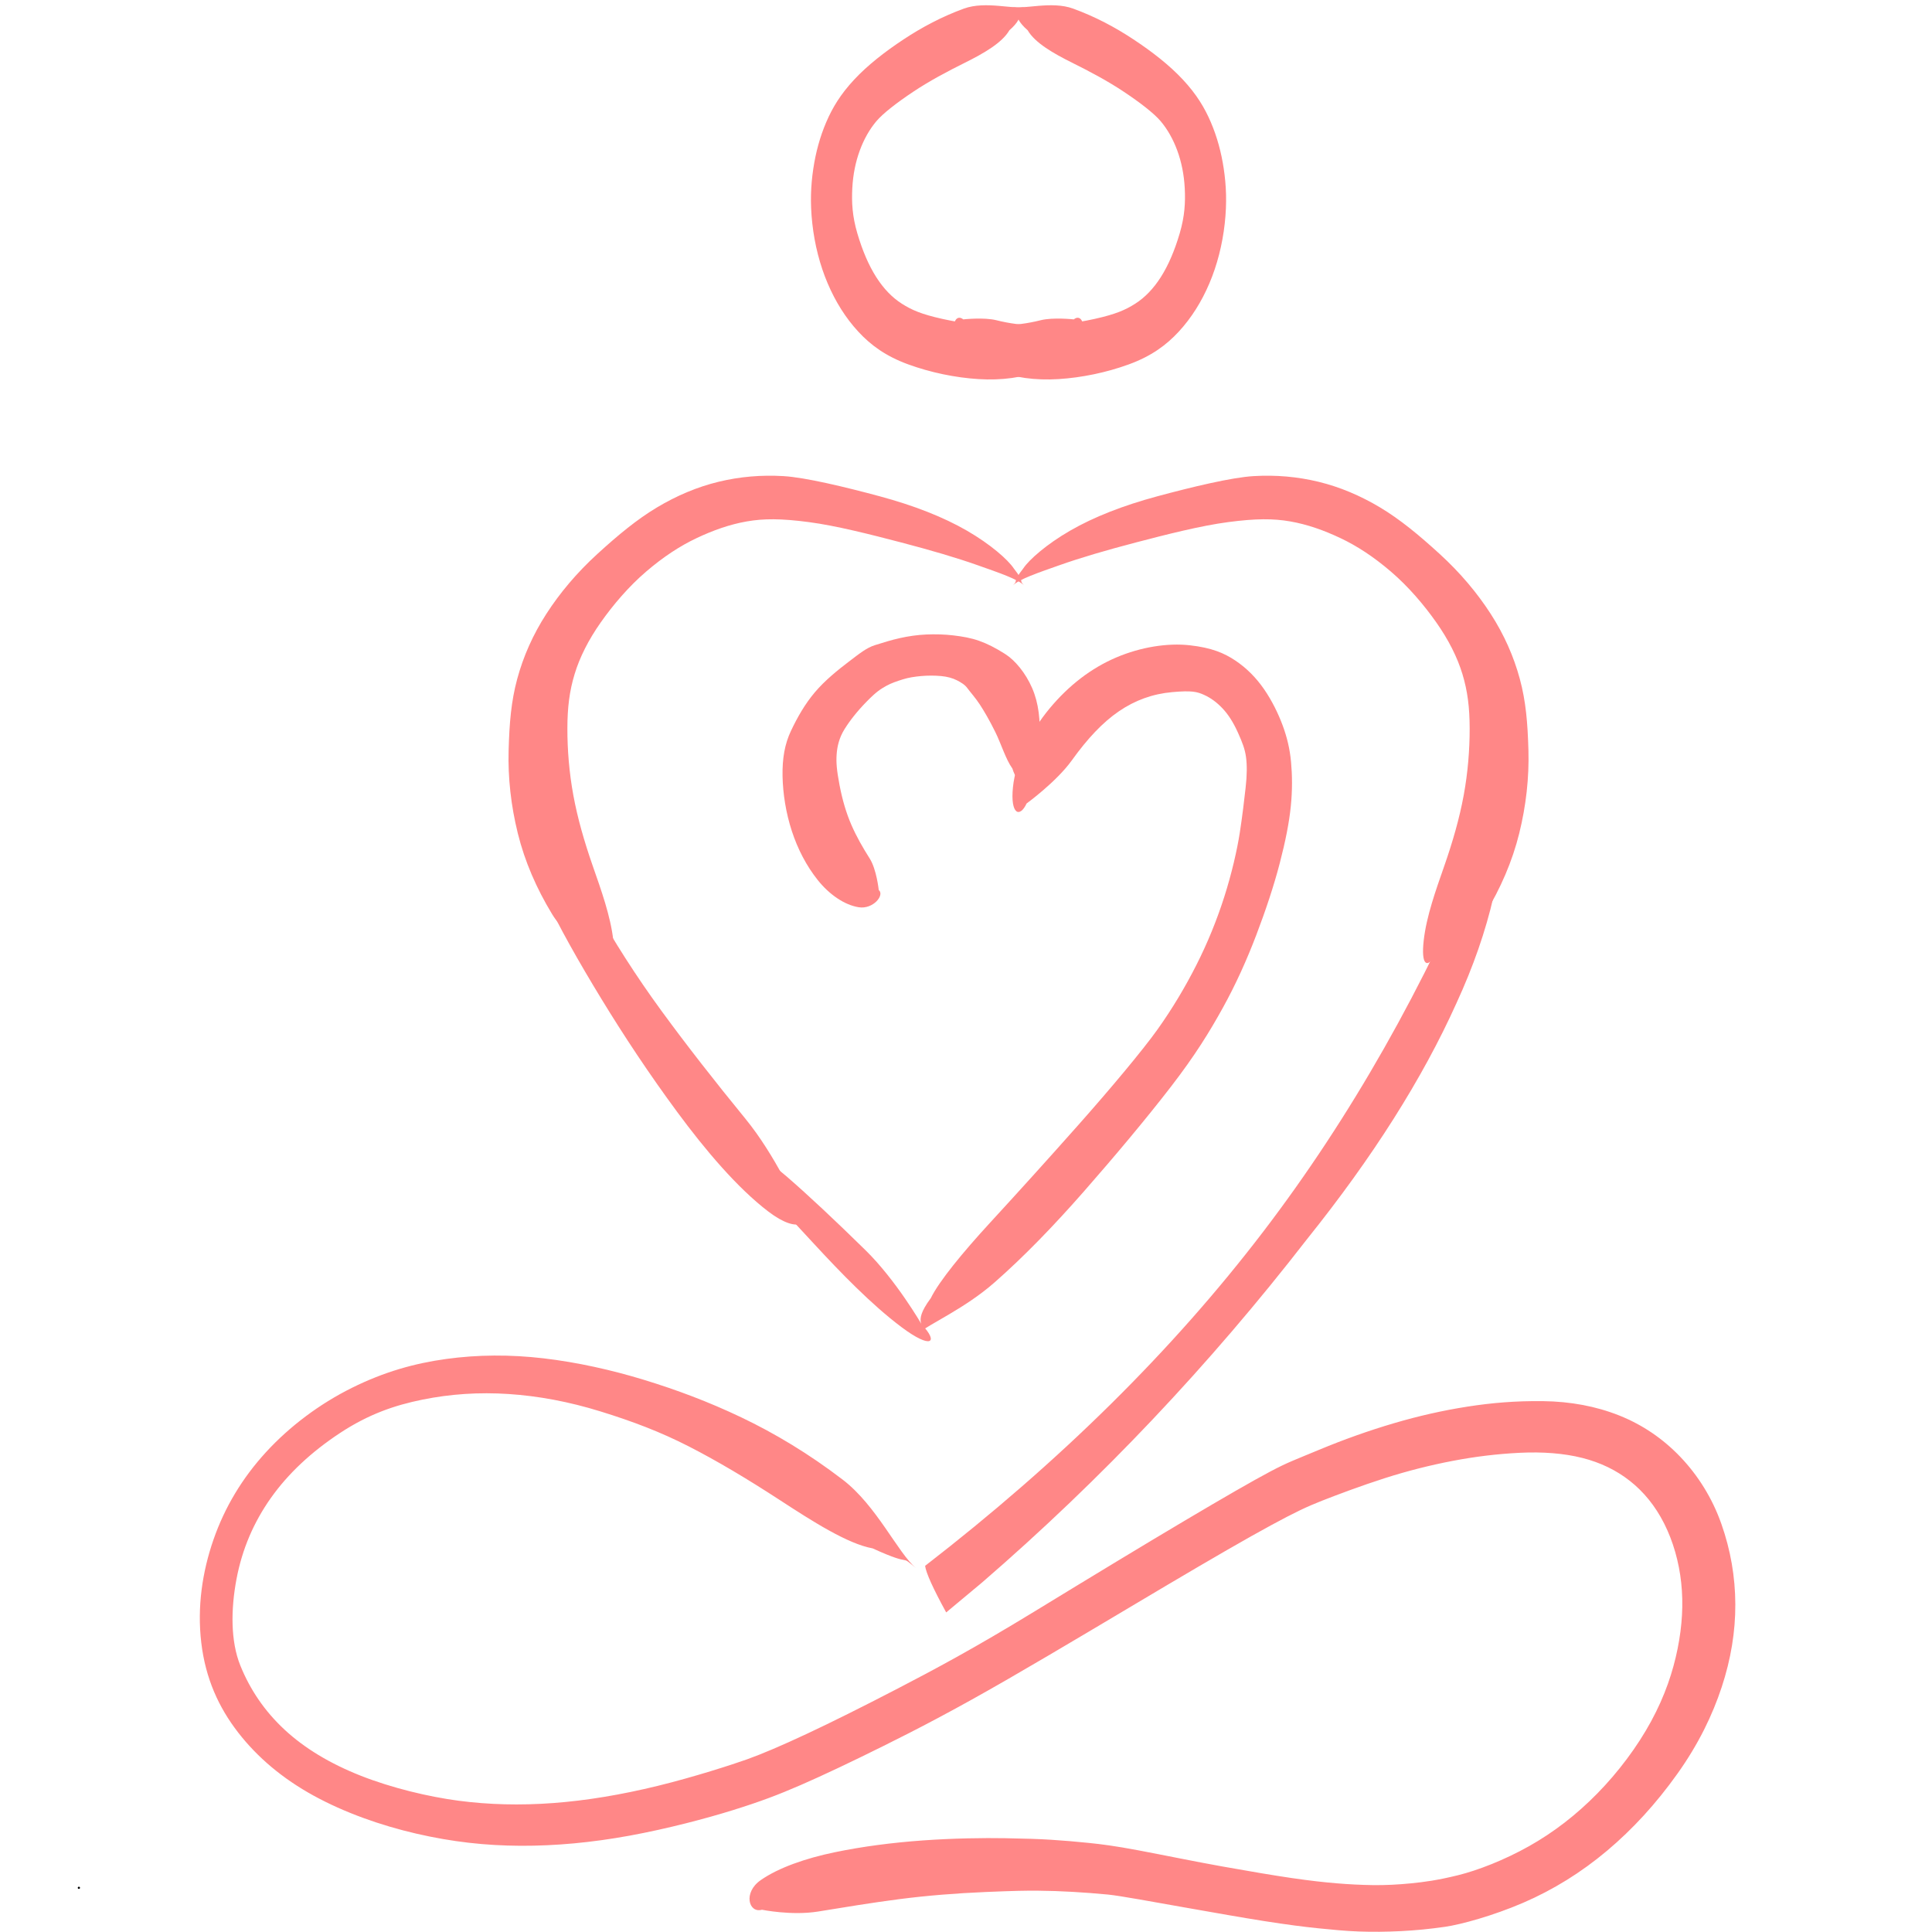
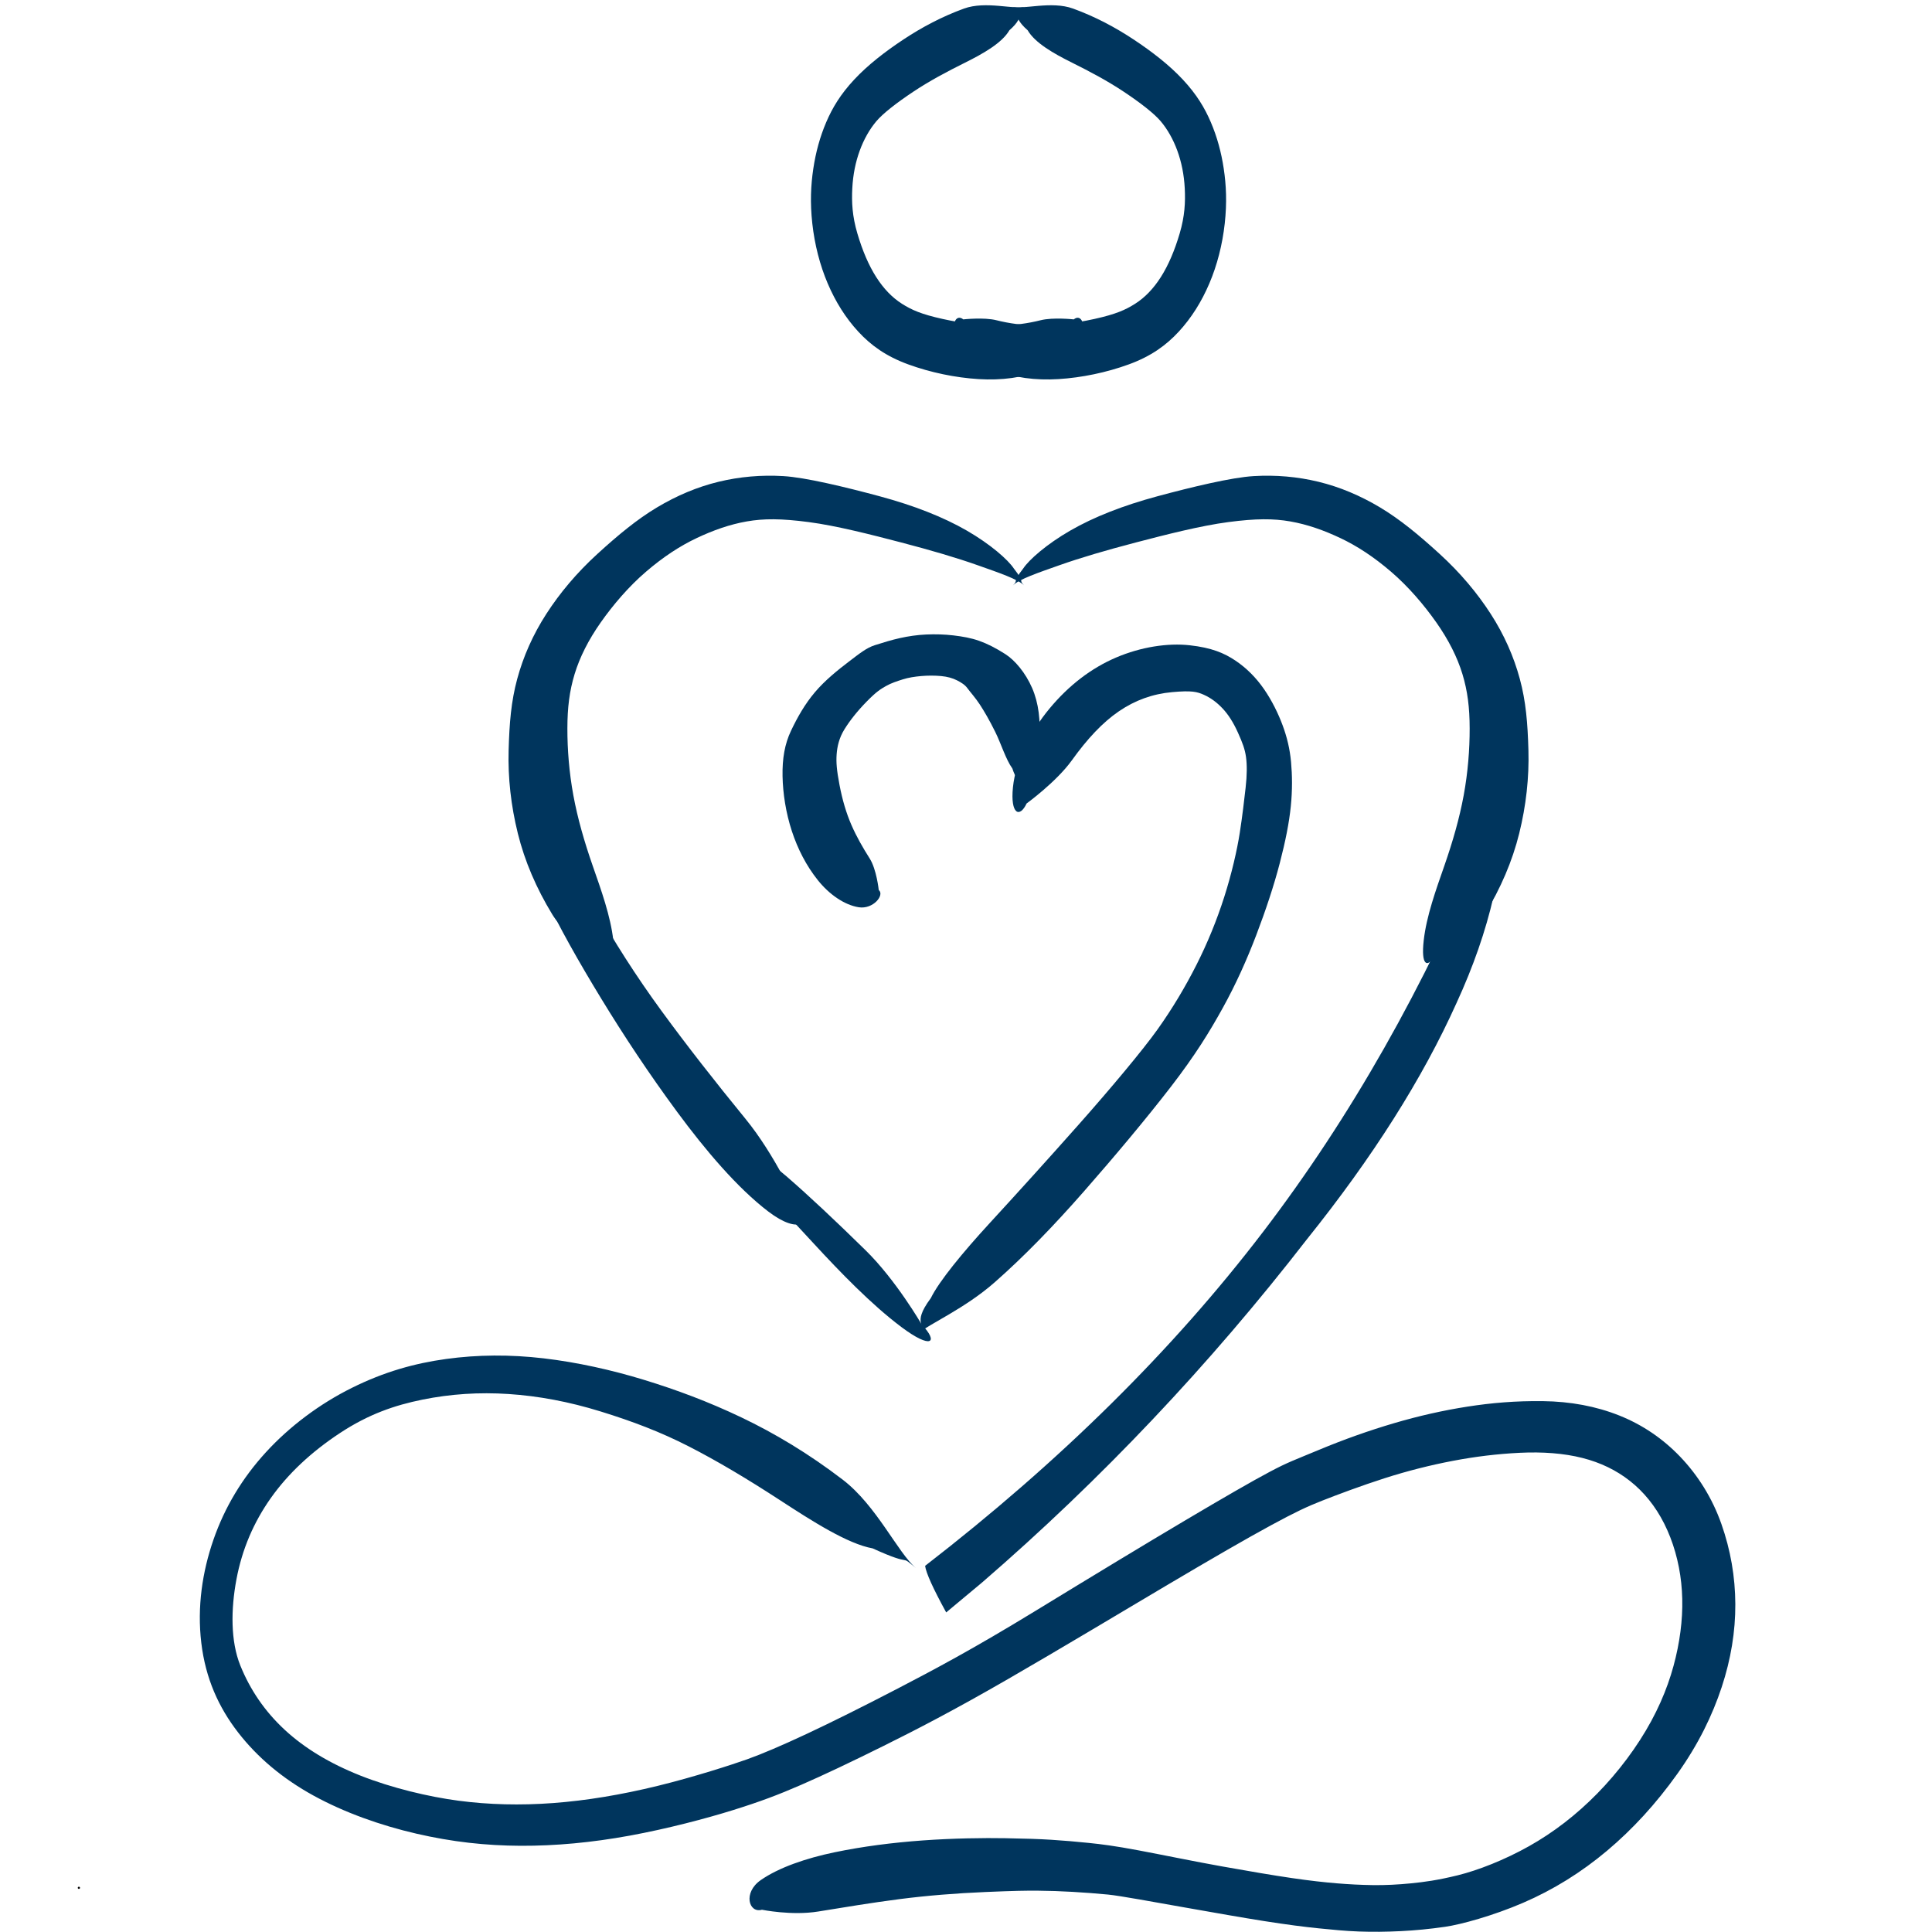
<svg xmlns="http://www.w3.org/2000/svg" width="2000" zoomAndPan="magnify" viewBox="0 0 1500 1500" height="2000" preserveAspectRatio="xMidYMid meet" version="1.0">
  <defs>
    <g />
    <clipPath id="83cfd2b984">
      <path d="M 155 1052 L 1347.562 1052 L 1347.562 1500 L 155 1500 Z M 155 1052 " clip-rule="nonzero" />
    </clipPath>
  </defs>
-   <path fill="#ff8787" d="M 796.238 5.262 C 787.367 7.66 765.398 0.488 748.418 6.664 C 731.434 12.844 715.871 21.098 701.512 30.598 C 687.156 40.102 673.797 50.426 663.184 61.809 C 652.57 73.195 646.258 83.676 641.445 94.949 C 636.629 106.223 633.344 118.254 631.441 130.996 C 629.539 143.738 628.867 157.203 630.672 173.539 C 632.477 189.875 636.566 205.879 642.637 220.098 C 648.703 234.32 656.543 246.832 666.336 257.445 C 676.125 268.062 687.832 276.594 705.148 282.906 C 722.469 289.219 741.695 293.219 759.691 294.328 C 777.691 295.441 794.363 293.25 809.102 287.332 C 823.84 281.414 835.535 271.488 839.418 260.633 C 843.301 249.773 838.453 243.98 833.688 247.969 C 833.688 247.969 817.633 246.191 807.91 248.637 C 798.184 251.082 787.684 252.598 775.293 252.668 C 762.902 252.734 748.285 251.277 731.758 247.617 C 715.234 243.957 707.793 240.617 700.258 235.84 C 692.723 231.062 686.07 224.199 680.277 215.109 C 674.48 206.02 669.598 194.625 665.648 181.223 C 661.699 167.816 661.16 157.02 661.715 146.238 C 662.27 135.457 664.297 125.707 667.496 116.953 C 670.695 108.203 675.09 100.43 680.355 94.176 C 685.625 87.926 696.539 79.559 709.023 71.242 C 721.508 62.926 735.09 55.68 749.316 48.613 C 763.543 41.547 778.031 33.285 783.688 23.496 C 798.035 10.973 787.543 7.996 796.238 5.262 Z M 796.238 5.262 " fill-opacity="1" fill-rule="nonzero" />
-   <path fill="#ff8787" d="M 785.32 5.262 C 794.191 7.66 816.16 0.488 833.141 6.664 C 850.125 12.844 865.688 21.098 880.047 30.598 C 894.402 40.102 907.762 50.426 918.375 61.809 C 928.988 73.195 935.301 83.676 940.113 94.949 C 944.93 106.223 948.215 118.254 950.117 130.996 C 952.02 143.738 952.691 157.203 950.887 173.539 C 949.082 189.875 944.992 205.879 938.922 220.098 C 932.852 234.32 925.012 246.832 915.223 257.445 C 905.434 268.062 893.727 276.594 876.41 282.906 C 859.09 289.219 839.863 293.219 821.863 294.328 C 803.867 295.441 787.195 293.25 772.457 287.332 C 757.719 281.414 746.023 271.488 742.141 260.633 C 738.258 249.773 743.105 243.98 747.871 247.969 C 747.871 247.969 763.926 246.191 773.648 248.637 C 783.375 251.082 793.875 252.598 806.266 252.668 C 818.656 252.734 833.273 251.277 849.797 247.617 C 866.324 243.957 873.766 240.617 881.301 235.84 C 888.836 231.062 895.488 224.199 901.281 215.109 C 907.078 206.02 911.961 194.625 915.91 181.223 C 919.859 167.816 920.398 157.02 919.844 146.238 C 919.289 135.457 917.262 125.707 914.062 116.953 C 910.863 108.203 906.469 100.43 901.203 94.176 C 895.934 87.926 885.02 79.559 872.535 71.242 C 860.047 62.926 846.469 55.68 832.242 48.613 C 818.016 41.547 803.527 33.285 797.871 23.496 C 783.523 10.973 794.016 7.996 785.32 5.262 Z M 785.32 5.262 " fill-opacity="1" fill-rule="nonzero" />
-   <path fill="#ff8787" d="M 786.504 454.465 C 791.199 449.688 805.98 444.684 822.48 438.852 C 838.977 433.016 858.723 427.223 882.004 421.137 C 905.289 415.055 932.188 408.168 953.668 405.344 C 975.152 402.52 988.648 402.539 1001.801 404.844 C 1014.957 407.145 1027.781 411.668 1040.68 417.77 C 1053.574 423.875 1066.395 432.211 1079.93 443.812 C 1093.469 455.414 1105.535 469.594 1115.117 483.207 C 1124.695 496.824 1131.43 510.215 1135.422 523.332 C 1139.418 536.449 1141.023 549.289 1141.043 565.613 C 1141.062 581.938 1139.691 599.648 1136.414 617.449 C 1133.141 635.254 1127.953 653.32 1121.398 672.141 C 1114.848 690.961 1107.496 711.203 1105.363 730.215 C 1103.23 749.227 1107.871 752.078 1114.016 742.086 C 1114.016 742.086 1140.469 730.152 1152.789 709.926 C 1165.109 689.703 1174.172 668.66 1179.52 647.047 C 1184.867 625.434 1187.258 603.734 1186.668 582.578 C 1186.078 561.426 1184.723 544.602 1179.988 527.117 C 1175.258 509.629 1167.785 492.723 1157.348 476.566 C 1146.906 460.406 1133.859 444.797 1117.73 430.062 C 1101.598 415.324 1086.941 403.219 1071.547 394.004 C 1056.156 384.789 1040.184 378.055 1023.719 374.059 C 1007.25 370.066 990.504 368.641 973.398 369.645 C 956.297 370.645 925.527 378.059 898.727 385.27 C 871.926 392.484 849.227 401.398 830.906 411.969 C 812.59 422.539 798.984 434.5 794.414 441.391 C 785.16 453.18 791.188 449.57 786.504 454.465 Z M 786.504 454.465 " fill-opacity="1" fill-rule="nonzero" />
-   <path fill="#ff8787" d="M 795.055 454.465 C 790.359 449.688 775.578 444.684 759.078 438.852 C 742.578 433.016 722.836 427.223 699.555 421.137 C 676.27 415.055 649.371 408.168 627.891 405.344 C 606.406 402.52 592.91 402.539 579.754 404.844 C 566.602 407.145 553.777 411.668 540.879 417.77 C 527.984 423.875 515.164 432.211 501.629 443.812 C 488.09 455.414 476.023 469.594 466.441 483.207 C 456.863 496.824 450.129 510.215 446.137 523.332 C 442.141 536.449 440.535 549.289 440.516 565.613 C 440.496 581.938 441.867 599.648 445.145 617.449 C 448.418 635.254 453.605 653.32 460.156 672.141 C 466.711 690.961 474.059 711.203 476.191 730.215 C 478.324 749.227 473.688 752.078 467.543 742.086 C 467.543 742.086 441.09 730.152 428.77 709.926 C 416.449 689.703 407.387 668.66 402.039 647.047 C 396.691 625.434 394.301 603.734 394.891 582.578 C 395.48 561.426 396.836 544.602 401.566 527.117 C 406.301 509.629 413.773 492.723 424.211 476.566 C 434.652 460.406 447.699 444.797 463.828 430.062 C 479.961 415.324 494.617 403.219 510.012 394.004 C 525.402 384.789 541.375 378.055 557.84 374.059 C 574.309 370.066 591.055 368.641 608.16 369.645 C 625.262 370.645 656.031 378.059 682.832 385.27 C 709.633 392.484 732.332 401.398 750.652 411.969 C 768.969 422.539 782.574 434.5 787.145 441.391 C 796.398 453.18 790.371 449.57 795.055 454.465 Z M 795.055 454.465 " fill-opacity="1" fill-rule="nonzero" />
-   <path fill="#ff8787" d="M 412.016 540.348 C 409.754 548.75 403.836 565.426 402.418 582.875 C 401 600.324 400.746 618.23 403.77 636.301 C 406.789 654.371 412.172 672.562 422.867 695.719 C 433.562 718.879 449.391 746.797 466.891 775.496 C 484.395 804.191 503.824 833.566 525.715 863.242 C 547.602 892.918 572.52 922.363 596.551 940.652 C 620.578 958.945 631.414 949.52 618.523 934.703 C 618.523 934.703 602.121 897.191 578.672 868.512 C 555.219 839.836 533.453 812.027 513.586 784.859 C 493.723 757.688 476.535 730.645 461.695 704.105 C 446.852 677.566 439.512 662.016 433.348 646.395 C 427.184 630.773 423.934 614.855 421.223 598.949 C 418.512 583.043 418.414 566.855 417.57 558.5 C 418.57 541.797 410.172 548.691 412.016 540.348 Z M 412.016 540.348 " fill-opacity="1" fill-rule="nonzero" />
-   <path fill="#ff8787" d="M 1155.117 647.414 L 1153.652 651.508 C 1106.023 766.129 1048.418 867.684 980.836 956.176 C 910.656 1048.121 823.125 1134.637 718.246 1215.719 C 719.016 1221.324 724.473 1233.379 734.617 1251.879 L 762.641 1228.504 C 854.898 1148.754 938.945 1059.938 1014.777 962.062 C 1065.699 898.617 1104.363 837.559 1130.77 778.891 C 1143.848 750.496 1153.457 722.848 1159.598 695.949 C 1162.129 681.508 1163.109 672.977 1162.547 670.359 C 1162.645 665.031 1160.273 660.031 1155.434 655.359 C 1154.723 652.82 1154.617 650.172 1155.117 647.414 Z M 1155.117 647.414 " fill-opacity="1" fill-rule="nonzero" />
-   <path fill="#ff8787" d="M 559.367 882.125 C 563.387 885.223 571.137 897.125 583.215 911.828 C 595.297 926.527 612 944.055 632.066 965.789 C 652.133 987.52 676.352 1012.684 699.781 1030.277 C 723.211 1047.867 728.992 1042.324 715.648 1028.402 C 715.648 1028.402 695.77 993.965 671.961 970.637 C 648.152 947.305 627.734 928.105 610.523 913.219 C 593.316 898.336 577.875 889.426 571.223 886.562 C 560.48 880.637 563.457 885.184 559.367 882.125 Z M 559.367 882.125 " fill-opacity="1" fill-rule="nonzero" />
-   <path fill="#ff8787" d="M 711.977 1035.688 C 722.156 1027.574 749.223 1015.832 772.188 995.656 C 795.152 975.48 818.16 951.68 841.691 924.855 C 865.223 898.027 889.832 868.691 908.945 843.926 C 928.059 819.16 939.211 800.891 949.383 782.508 C 959.555 764.121 968.031 745.203 975.352 726.031 C 982.672 706.855 989.121 687.453 993.621 670.105 C 998.121 652.762 1000.879 638.766 1002.172 626.039 C 1003.465 613.309 1003.297 601.863 1002.367 591.621 C 1001.434 581.379 999.188 572.207 995.848 563.188 C 992.512 554.172 987.582 544.023 981.434 535.117 C 975.289 526.211 967.848 518.688 959.137 512.855 C 950.422 507.023 940.699 502.875 923.719 500.988 C 906.738 499.102 885.848 502.238 866.504 510.516 C 847.16 518.797 829.871 532.074 814.98 549.953 C 800.09 567.832 788.551 590.531 786.445 611.281 C 784.34 632.031 791.613 635.441 797.074 623.793 C 797.074 623.793 820.168 607.055 832.184 590.316 C 844.195 573.578 856.082 560.863 868.691 552.258 C 881.301 543.656 894.879 538.734 910.078 537.367 C 925.281 535.996 929.375 537.055 934.723 539.449 C 940.066 541.848 944.789 545.352 949.184 550.012 C 953.582 554.672 957.531 560.805 961.105 568.742 C 964.68 576.68 966.535 581.605 967.387 587.672 C 968.238 593.742 968.219 601.801 967.086 611.656 C 965.957 621.516 964.633 633.199 962.559 646.57 C 960.484 659.941 956.27 678.348 950.531 696.293 C 944.793 714.238 937.656 731.844 928.969 749.027 C 920.285 766.211 910.242 783.047 898.762 799.168 C 887.285 815.293 862.098 845.371 837.625 872.961 C 813.152 900.555 790.215 925.891 768.879 949.09 C 747.543 972.285 729.09 994.742 722.68 1007.863 C 706.555 1029.523 721.688 1027.145 711.977 1035.688 Z M 711.977 1035.688 " fill-opacity="1" fill-rule="nonzero" />
-   <path fill="#ff8787" d="M 795.938 611.855 C 796.602 603.809 806.094 588.461 806.984 574.02 C 807.871 559.574 806.496 546.035 801.336 534.168 C 796.172 522.301 787.992 512.57 780.371 507.746 C 772.754 502.922 766.664 499.852 760.281 497.566 C 753.898 495.281 747.148 494.145 740.246 493.324 C 733.348 492.508 726.16 492.309 719.094 492.625 C 712.027 492.941 705.293 493.953 698.719 495.402 C 692.141 496.855 685.754 498.867 679.297 500.895 C 672.836 502.918 667.492 507.262 658.988 513.73 C 650.484 520.199 640.43 528.273 632.609 537.543 C 624.785 546.812 619.109 556.934 614.16 567.312 C 609.211 577.695 607.32 589.059 607.57 602.602 C 607.824 616.141 610.184 631.195 614.777 645.219 C 619.367 659.238 626.004 672.094 634.898 683.277 C 643.793 694.461 655.633 702.652 666.762 704.395 C 677.891 706.141 687.043 694.914 682.258 691.012 C 682.258 691.012 680.59 675.004 675.223 666.523 C 669.855 658.043 665.031 649.676 661.043 640.508 C 657.055 631.34 654.004 621.051 651.793 609.43 C 649.582 597.809 649.133 591.859 649.559 585.766 C 649.984 579.676 651.473 572.887 655.672 566.152 C 659.871 559.414 665.578 552.129 673.047 544.523 C 680.516 536.918 683.766 534.965 687.879 532.637 C 691.992 530.309 696.465 528.875 700.969 527.453 C 705.473 526.031 710.246 525.332 715.23 524.883 C 720.211 524.434 725.812 524.43 730.668 524.887 C 735.527 525.34 739.668 526.492 743.02 528.219 C 746.371 529.941 749.168 531.656 751.047 534.266 C 752.93 536.871 757.41 541.883 760.762 547.027 C 764.113 552.172 768.102 558.949 772.695 568.223 C 777.289 577.496 780.902 589.652 786 596.648 C 790.727 611.617 796.301 603.879 795.938 611.855 Z M 795.938 611.855 " fill-opacity="1" fill-rule="nonzero" />
+   <path fill="#00355D" d="M 796.238 5.262 C 787.367 7.66 765.398 0.488 748.418 6.664 C 731.434 12.844 715.871 21.098 701.512 30.598 C 687.156 40.102 673.797 50.426 663.184 61.809 C 652.57 73.195 646.258 83.676 641.445 94.949 C 636.629 106.223 633.344 118.254 631.441 130.996 C 629.539 143.738 628.867 157.203 630.672 173.539 C 632.477 189.875 636.566 205.879 642.637 220.098 C 648.703 234.32 656.543 246.832 666.336 257.445 C 676.125 268.062 687.832 276.594 705.148 282.906 C 722.469 289.219 741.695 293.219 759.691 294.328 C 777.691 295.441 794.363 293.25 809.102 287.332 C 823.84 281.414 835.535 271.488 839.418 260.633 C 843.301 249.773 838.453 243.98 833.688 247.969 C 833.688 247.969 817.633 246.191 807.91 248.637 C 798.184 251.082 787.684 252.598 775.293 252.668 C 762.902 252.734 748.285 251.277 731.758 247.617 C 715.234 243.957 707.793 240.617 700.258 235.84 C 692.723 231.062 686.07 224.199 680.277 215.109 C 674.48 206.02 669.598 194.625 665.648 181.223 C 661.699 167.816 661.16 157.02 661.715 146.238 C 662.27 135.457 664.297 125.707 667.496 116.953 C 670.695 108.203 675.09 100.43 680.355 94.176 C 685.625 87.926 696.539 79.559 709.023 71.242 C 721.508 62.926 735.09 55.68 749.316 48.613 C 763.543 41.547 778.031 33.285 783.688 23.496 C 798.035 10.973 787.543 7.996 796.238 5.262 Z M 796.238 5.262 " fill-opacity="1" fill-rule="nonzero" />
+   <path fill="#00355D" d="M 785.32 5.262 C 794.191 7.66 816.16 0.488 833.141 6.664 C 850.125 12.844 865.688 21.098 880.047 30.598 C 894.402 40.102 907.762 50.426 918.375 61.809 C 928.988 73.195 935.301 83.676 940.113 94.949 C 944.93 106.223 948.215 118.254 950.117 130.996 C 952.02 143.738 952.691 157.203 950.887 173.539 C 949.082 189.875 944.992 205.879 938.922 220.098 C 932.852 234.32 925.012 246.832 915.223 257.445 C 905.434 268.062 893.727 276.594 876.41 282.906 C 859.09 289.219 839.863 293.219 821.863 294.328 C 803.867 295.441 787.195 293.25 772.457 287.332 C 757.719 281.414 746.023 271.488 742.141 260.633 C 738.258 249.773 743.105 243.98 747.871 247.969 C 747.871 247.969 763.926 246.191 773.648 248.637 C 783.375 251.082 793.875 252.598 806.266 252.668 C 818.656 252.734 833.273 251.277 849.797 247.617 C 866.324 243.957 873.766 240.617 881.301 235.84 C 888.836 231.062 895.488 224.199 901.281 215.109 C 907.078 206.02 911.961 194.625 915.91 181.223 C 919.859 167.816 920.398 157.02 919.844 146.238 C 919.289 135.457 917.262 125.707 914.062 116.953 C 910.863 108.203 906.469 100.43 901.203 94.176 C 895.934 87.926 885.02 79.559 872.535 71.242 C 860.047 62.926 846.469 55.68 832.242 48.613 C 818.016 41.547 803.527 33.285 797.871 23.496 C 783.523 10.973 794.016 7.996 785.32 5.262 Z M 785.32 5.262 " fill-opacity="1" fill-rule="nonzero" />
+   <path fill="#00355D" d="M 786.504 454.465 C 791.199 449.688 805.98 444.684 822.48 438.852 C 838.977 433.016 858.723 427.223 882.004 421.137 C 905.289 415.055 932.188 408.168 953.668 405.344 C 975.152 402.52 988.648 402.539 1001.801 404.844 C 1014.957 407.145 1027.781 411.668 1040.68 417.77 C 1053.574 423.875 1066.395 432.211 1079.93 443.812 C 1093.469 455.414 1105.535 469.594 1115.117 483.207 C 1124.695 496.824 1131.43 510.215 1135.422 523.332 C 1139.418 536.449 1141.023 549.289 1141.043 565.613 C 1141.062 581.938 1139.691 599.648 1136.414 617.449 C 1133.141 635.254 1127.953 653.32 1121.398 672.141 C 1114.848 690.961 1107.496 711.203 1105.363 730.215 C 1103.23 749.227 1107.871 752.078 1114.016 742.086 C 1114.016 742.086 1140.469 730.152 1152.789 709.926 C 1165.109 689.703 1174.172 668.66 1179.52 647.047 C 1184.867 625.434 1187.258 603.734 1186.668 582.578 C 1186.078 561.426 1184.723 544.602 1179.988 527.117 C 1175.258 509.629 1167.785 492.723 1157.348 476.566 C 1146.906 460.406 1133.859 444.797 1117.73 430.062 C 1101.598 415.324 1086.941 403.219 1071.547 394.004 C 1056.156 384.789 1040.184 378.055 1023.719 374.059 C 1007.25 370.066 990.504 368.641 973.398 369.645 C 956.297 370.645 925.527 378.059 898.727 385.27 C 871.926 392.484 849.227 401.398 830.906 411.969 C 812.59 422.539 798.984 434.5 794.414 441.391 C 785.16 453.18 791.188 449.57 786.504 454.465 Z M 786.504 454.465 " fill-opacity="1" fill-rule="nonzero" />
+   <path fill="#00355D" d="M 795.055 454.465 C 790.359 449.688 775.578 444.684 759.078 438.852 C 742.578 433.016 722.836 427.223 699.555 421.137 C 676.27 415.055 649.371 408.168 627.891 405.344 C 606.406 402.52 592.91 402.539 579.754 404.844 C 566.602 407.145 553.777 411.668 540.879 417.77 C 527.984 423.875 515.164 432.211 501.629 443.812 C 488.09 455.414 476.023 469.594 466.441 483.207 C 456.863 496.824 450.129 510.215 446.137 523.332 C 442.141 536.449 440.535 549.289 440.516 565.613 C 440.496 581.938 441.867 599.648 445.145 617.449 C 448.418 635.254 453.605 653.32 460.156 672.141 C 466.711 690.961 474.059 711.203 476.191 730.215 C 478.324 749.227 473.688 752.078 467.543 742.086 C 467.543 742.086 441.09 730.152 428.77 709.926 C 416.449 689.703 407.387 668.66 402.039 647.047 C 396.691 625.434 394.301 603.734 394.891 582.578 C 395.48 561.426 396.836 544.602 401.566 527.117 C 406.301 509.629 413.773 492.723 424.211 476.566 C 434.652 460.406 447.699 444.797 463.828 430.062 C 479.961 415.324 494.617 403.219 510.012 394.004 C 525.402 384.789 541.375 378.055 557.84 374.059 C 574.309 370.066 591.055 368.641 608.16 369.645 C 625.262 370.645 656.031 378.059 682.832 385.27 C 709.633 392.484 732.332 401.398 750.652 411.969 C 768.969 422.539 782.574 434.5 787.145 441.391 C 796.398 453.18 790.371 449.57 795.055 454.465 Z M 795.055 454.465 " fill-opacity="1" fill-rule="nonzero" />
+   <path fill="#00355D" d="M 412.016 540.348 C 409.754 548.75 403.836 565.426 402.418 582.875 C 401 600.324 400.746 618.23 403.77 636.301 C 406.789 654.371 412.172 672.562 422.867 695.719 C 433.562 718.879 449.391 746.797 466.891 775.496 C 484.395 804.191 503.824 833.566 525.715 863.242 C 547.602 892.918 572.52 922.363 596.551 940.652 C 620.578 958.945 631.414 949.52 618.523 934.703 C 618.523 934.703 602.121 897.191 578.672 868.512 C 555.219 839.836 533.453 812.027 513.586 784.859 C 493.723 757.688 476.535 730.645 461.695 704.105 C 446.852 677.566 439.512 662.016 433.348 646.395 C 427.184 630.773 423.934 614.855 421.223 598.949 C 418.512 583.043 418.414 566.855 417.57 558.5 C 418.57 541.797 410.172 548.691 412.016 540.348 Z M 412.016 540.348 " fill-opacity="1" fill-rule="nonzero" />
+   <path fill="#00355D" d="M 1155.117 647.414 L 1153.652 651.508 C 1106.023 766.129 1048.418 867.684 980.836 956.176 C 910.656 1048.121 823.125 1134.637 718.246 1215.719 C 719.016 1221.324 724.473 1233.379 734.617 1251.879 L 762.641 1228.504 C 854.898 1148.754 938.945 1059.938 1014.777 962.062 C 1065.699 898.617 1104.363 837.559 1130.77 778.891 C 1143.848 750.496 1153.457 722.848 1159.598 695.949 C 1162.129 681.508 1163.109 672.977 1162.547 670.359 C 1162.645 665.031 1160.273 660.031 1155.434 655.359 C 1154.723 652.82 1154.617 650.172 1155.117 647.414 Z M 1155.117 647.414 " fill-opacity="1" fill-rule="nonzero" />
+   <path fill="#00355D" d="M 559.367 882.125 C 563.387 885.223 571.137 897.125 583.215 911.828 C 595.297 926.527 612 944.055 632.066 965.789 C 652.133 987.52 676.352 1012.684 699.781 1030.277 C 723.211 1047.867 728.992 1042.324 715.648 1028.402 C 715.648 1028.402 695.77 993.965 671.961 970.637 C 648.152 947.305 627.734 928.105 610.523 913.219 C 593.316 898.336 577.875 889.426 571.223 886.562 C 560.48 880.637 563.457 885.184 559.367 882.125 Z M 559.367 882.125 " fill-opacity="1" fill-rule="nonzero" />
+   <path fill="#00355D" d="M 711.977 1035.688 C 722.156 1027.574 749.223 1015.832 772.188 995.656 C 795.152 975.48 818.16 951.68 841.691 924.855 C 865.223 898.027 889.832 868.691 908.945 843.926 C 928.059 819.16 939.211 800.891 949.383 782.508 C 959.555 764.121 968.031 745.203 975.352 726.031 C 982.672 706.855 989.121 687.453 993.621 670.105 C 998.121 652.762 1000.879 638.766 1002.172 626.039 C 1003.465 613.309 1003.297 601.863 1002.367 591.621 C 1001.434 581.379 999.188 572.207 995.848 563.188 C 992.512 554.172 987.582 544.023 981.434 535.117 C 975.289 526.211 967.848 518.688 959.137 512.855 C 950.422 507.023 940.699 502.875 923.719 500.988 C 906.738 499.102 885.848 502.238 866.504 510.516 C 847.16 518.797 829.871 532.074 814.98 549.953 C 800.09 567.832 788.551 590.531 786.445 611.281 C 784.34 632.031 791.613 635.441 797.074 623.793 C 797.074 623.793 820.168 607.055 832.184 590.316 C 844.195 573.578 856.082 560.863 868.691 552.258 C 881.301 543.656 894.879 538.734 910.078 537.367 C 925.281 535.996 929.375 537.055 934.723 539.449 C 940.066 541.848 944.789 545.352 949.184 550.012 C 953.582 554.672 957.531 560.805 961.105 568.742 C 964.68 576.68 966.535 581.605 967.387 587.672 C 968.238 593.742 968.219 601.801 967.086 611.656 C 965.957 621.516 964.633 633.199 962.559 646.57 C 960.484 659.941 956.27 678.348 950.531 696.293 C 944.793 714.238 937.656 731.844 928.969 749.027 C 920.285 766.211 910.242 783.047 898.762 799.168 C 887.285 815.293 862.098 845.371 837.625 872.961 C 813.152 900.555 790.215 925.891 768.879 949.09 C 747.543 972.285 729.09 994.742 722.68 1007.863 C 706.555 1029.523 721.688 1027.145 711.977 1035.688 Z M 711.977 1035.688 " fill-opacity="1" fill-rule="nonzero" />
+   <path fill="#00355D" d="M 795.938 611.855 C 796.602 603.809 806.094 588.461 806.984 574.02 C 807.871 559.574 806.496 546.035 801.336 534.168 C 796.172 522.301 787.992 512.57 780.371 507.746 C 772.754 502.922 766.664 499.852 760.281 497.566 C 753.898 495.281 747.148 494.145 740.246 493.324 C 733.348 492.508 726.16 492.309 719.094 492.625 C 712.027 492.941 705.293 493.953 698.719 495.402 C 692.141 496.855 685.754 498.867 679.297 500.895 C 672.836 502.918 667.492 507.262 658.988 513.73 C 650.484 520.199 640.43 528.273 632.609 537.543 C 624.785 546.812 619.109 556.934 614.16 567.312 C 609.211 577.695 607.32 589.059 607.57 602.602 C 607.824 616.141 610.184 631.195 614.777 645.219 C 619.367 659.238 626.004 672.094 634.898 683.277 C 643.793 694.461 655.633 702.652 666.762 704.395 C 677.891 706.141 687.043 694.914 682.258 691.012 C 682.258 691.012 680.59 675.004 675.223 666.523 C 669.855 658.043 665.031 649.676 661.043 640.508 C 657.055 631.34 654.004 621.051 651.793 609.43 C 649.582 597.809 649.133 591.859 649.559 585.766 C 649.984 579.676 651.473 572.887 655.672 566.152 C 659.871 559.414 665.578 552.129 673.047 544.523 C 680.516 536.918 683.766 534.965 687.879 532.637 C 691.992 530.309 696.465 528.875 700.969 527.453 C 705.473 526.031 710.246 525.332 715.23 524.883 C 720.211 524.434 725.812 524.43 730.668 524.887 C 735.527 525.34 739.668 526.492 743.02 528.219 C 746.371 529.941 749.168 531.656 751.047 534.266 C 752.93 536.871 757.41 541.883 760.762 547.027 C 764.113 552.172 768.102 558.949 772.695 568.223 C 777.289 577.496 780.902 589.652 786 596.648 C 790.727 611.617 796.301 603.879 795.938 611.855 Z M 795.938 611.855 " fill-opacity="1" fill-rule="nonzero" />
  <g clip-path="url(#83cfd2b984)">
-     <path fill="#ff8787" d="M 711.195 1217.516 C 697.02 1205.605 680.676 1169.004 654.242 1148.777 C 627.809 1128.551 601.312 1112.727 575.559 1100.449 C 549.805 1088.172 525.102 1078.992 499.961 1071.305 C 474.82 1063.613 448.066 1057.652 422.086 1054.613 C 396.102 1051.574 370.852 1051.73 346.391 1055.102 C 321.93 1058.473 298.309 1065.051 273.176 1077.543 C 248.043 1090.035 224.887 1107.402 206.484 1127.488 C 188.082 1147.574 174.48 1170.227 165.77 1195.293 C 157.059 1220.355 152.988 1247.68 156.277 1275.422 C 159.566 1303.168 169.801 1325.633 184.875 1345.082 C 199.945 1364.531 219.48 1380.941 243.391 1394.078 C 267.301 1407.215 295.391 1417.211 323.312 1423.656 C 351.23 1430.105 377.18 1432.938 404.25 1433.059 C 431.32 1433.18 459.488 1430.551 488.734 1425.215 C 517.98 1419.879 548.301 1411.859 569.227 1405.332 C 590.148 1398.809 604.148 1393.523 621.797 1385.844 C 639.445 1378.168 660.867 1367.992 686.203 1355.422 C 711.543 1342.852 740.77 1327.77 782.406 1303.738 C 824.043 1279.711 868.871 1252.734 905.008 1231.332 C 941.145 1209.93 968.547 1194.105 987.133 1184.051 C 1005.715 1174 1014.551 1169.82 1026.371 1165.172 C 1038.191 1160.527 1056.727 1153.551 1074.836 1147.746 C 1092.941 1141.941 1110.684 1137.504 1128.004 1134.199 C 1145.324 1130.898 1162.258 1128.82 1179.926 1127.949 C 1197.598 1127.082 1214.188 1128.309 1228.469 1131.93 C 1242.75 1135.547 1254.945 1141.508 1265.5 1149.82 C 1276.051 1158.129 1285.133 1169.129 1292.082 1182.922 C 1299.035 1196.715 1303.566 1212.633 1305.297 1228.977 C 1307.031 1245.32 1306.066 1262.238 1302.504 1279.98 C 1298.941 1297.723 1292.746 1316.461 1281.969 1336.332 C 1271.191 1356.203 1256.387 1375.895 1240.121 1392.473 C 1223.855 1409.051 1206.219 1422.652 1187.141 1433.371 C 1168.066 1444.086 1147.516 1452.102 1131.812 1455.969 C 1116.113 1459.836 1105.656 1461.215 1095.512 1462.219 C 1085.363 1463.223 1075.516 1463.723 1065.965 1463.594 C 1056.414 1463.465 1047.164 1462.973 1037.824 1462.199 C 1028.48 1461.426 1017.398 1460.238 1002.836 1458.102 C 988.27 1455.965 970.312 1452.918 948.988 1449.109 C 927.66 1445.305 903.082 1440.211 884.074 1436.637 C 865.07 1433.066 855.156 1431.848 845.363 1430.844 C 835.57 1429.84 825.898 1429.004 816.348 1428.402 C 806.797 1427.801 797.359 1427.48 780.625 1427.18 C 763.891 1426.879 739.844 1427.219 716.375 1428.914 C 692.906 1430.613 670.031 1433.527 647.867 1438.129 C 625.707 1442.73 604.613 1449.996 590.645 1459.711 C 576.676 1469.422 581.355 1485.66 591.562 1482.719 C 591.562 1482.719 614.641 1487.438 635.23 1484.102 C 655.824 1480.762 676.738 1477.27 698.277 1474.488 C 719.816 1471.711 742.043 1469.934 765.09 1468.953 C 788.141 1467.973 796.883 1467.855 805.738 1467.926 C 814.59 1467.996 823.598 1468.301 832.754 1468.832 C 841.914 1469.363 851.227 1470.062 860.281 1470.934 C 869.336 1471.809 896.055 1476.75 919.879 1480.953 C 943.699 1485.16 964.211 1488.793 981.504 1491.52 C 998.797 1494.246 1012.918 1496.062 1023.727 1497.145 C 1034.531 1498.23 1044.426 1499.227 1055.027 1499.613 C 1065.633 1500.004 1076.473 1499.875 1087.559 1499.328 C 1098.641 1498.781 1109.973 1497.703 1122.094 1495.945 C 1134.215 1494.184 1159.062 1487.449 1182.531 1477.332 C 1206 1467.215 1227.734 1453.699 1247.668 1436.945 C 1267.602 1420.191 1285.781 1400.355 1302.305 1377.168 C 1318.824 1353.984 1329.598 1331.484 1336.734 1309.852 C 1343.875 1288.219 1347.398 1266.672 1347.301 1245.449 C 1347.207 1224.23 1343.637 1203.516 1336.488 1183.207 C 1329.344 1162.902 1318.098 1145.258 1304.648 1131.164 C 1291.199 1117.074 1275.305 1106.223 1257.223 1099.004 C 1239.141 1091.785 1219.238 1088.098 1197.973 1087.84 C 1176.703 1087.582 1158.121 1089.168 1139.316 1092.098 C 1120.508 1095.027 1101.469 1099.316 1082.211 1104.992 C 1062.957 1110.668 1043.441 1117.578 1024.062 1125.656 C 1004.68 1133.738 1000.066 1135.172 986.152 1142.539 C 972.242 1149.906 950.371 1162.531 919.93 1180.574 C 889.488 1198.617 850.48 1222.238 802.992 1251.254 C 755.504 1280.27 724.465 1296.707 696.93 1311.012 C 669.398 1325.312 645.844 1337.035 626.32 1346.184 C 606.797 1355.328 591.387 1361.871 580.059 1365.918 C 568.727 1369.965 538.84 1379.66 510.559 1386.562 C 482.277 1393.469 455.293 1397.965 429.555 1399.879 C 403.812 1401.797 379.316 1401.141 356.02 1398.074 C 332.723 1395.008 304.047 1388.148 280.02 1378.645 C 255.992 1369.145 236.379 1357.23 220.973 1342.949 C 205.57 1328.668 194.18 1311.914 186.582 1293.082 C 178.984 1274.25 179.191 1249.566 183.582 1226.16 C 187.969 1202.75 197.016 1181.762 210.379 1162.918 C 223.742 1144.074 241.633 1127.332 263.906 1112.637 C 286.18 1097.941 306.48 1091.02 328.062 1086.652 C 349.645 1082.285 371.895 1080.793 394.883 1082.309 C 417.871 1083.82 441.652 1088.215 466.371 1095.871 C 491.09 1103.527 512.668 1111.676 534.809 1123.004 C 556.953 1134.332 580.383 1148.32 605.438 1164.645 C 630.496 1180.969 658.062 1198.66 677.523 1202.156 C 711.164 1217.555 697.016 1205.609 711.195 1217.516 Z M 711.195 1217.516 " fill-opacity="1" fill-rule="nonzero" />
+     <path fill="#00355D" d="M 711.195 1217.516 C 697.02 1205.605 680.676 1169.004 654.242 1148.777 C 627.809 1128.551 601.312 1112.727 575.559 1100.449 C 549.805 1088.172 525.102 1078.992 499.961 1071.305 C 474.82 1063.613 448.066 1057.652 422.086 1054.613 C 396.102 1051.574 370.852 1051.73 346.391 1055.102 C 321.93 1058.473 298.309 1065.051 273.176 1077.543 C 248.043 1090.035 224.887 1107.402 206.484 1127.488 C 188.082 1147.574 174.48 1170.227 165.77 1195.293 C 157.059 1220.355 152.988 1247.68 156.277 1275.422 C 159.566 1303.168 169.801 1325.633 184.875 1345.082 C 199.945 1364.531 219.48 1380.941 243.391 1394.078 C 267.301 1407.215 295.391 1417.211 323.312 1423.656 C 351.23 1430.105 377.18 1432.938 404.25 1433.059 C 431.32 1433.18 459.488 1430.551 488.734 1425.215 C 517.98 1419.879 548.301 1411.859 569.227 1405.332 C 590.148 1398.809 604.148 1393.523 621.797 1385.844 C 639.445 1378.168 660.867 1367.992 686.203 1355.422 C 711.543 1342.852 740.77 1327.77 782.406 1303.738 C 824.043 1279.711 868.871 1252.734 905.008 1231.332 C 941.145 1209.93 968.547 1194.105 987.133 1184.051 C 1005.715 1174 1014.551 1169.82 1026.371 1165.172 C 1038.191 1160.527 1056.727 1153.551 1074.836 1147.746 C 1092.941 1141.941 1110.684 1137.504 1128.004 1134.199 C 1145.324 1130.898 1162.258 1128.82 1179.926 1127.949 C 1197.598 1127.082 1214.188 1128.309 1228.469 1131.93 C 1242.75 1135.547 1254.945 1141.508 1265.5 1149.82 C 1276.051 1158.129 1285.133 1169.129 1292.082 1182.922 C 1299.035 1196.715 1303.566 1212.633 1305.297 1228.977 C 1307.031 1245.32 1306.066 1262.238 1302.504 1279.98 C 1298.941 1297.723 1292.746 1316.461 1281.969 1336.332 C 1271.191 1356.203 1256.387 1375.895 1240.121 1392.473 C 1223.855 1409.051 1206.219 1422.652 1187.141 1433.371 C 1168.066 1444.086 1147.516 1452.102 1131.812 1455.969 C 1116.113 1459.836 1105.656 1461.215 1095.512 1462.219 C 1085.363 1463.223 1075.516 1463.723 1065.965 1463.594 C 1056.414 1463.465 1047.164 1462.973 1037.824 1462.199 C 1028.48 1461.426 1017.398 1460.238 1002.836 1458.102 C 988.27 1455.965 970.312 1452.918 948.988 1449.109 C 927.66 1445.305 903.082 1440.211 884.074 1436.637 C 865.07 1433.066 855.156 1431.848 845.363 1430.844 C 835.57 1429.84 825.898 1429.004 816.348 1428.402 C 806.797 1427.801 797.359 1427.48 780.625 1427.18 C 763.891 1426.879 739.844 1427.219 716.375 1428.914 C 692.906 1430.613 670.031 1433.527 647.867 1438.129 C 625.707 1442.73 604.613 1449.996 590.645 1459.711 C 576.676 1469.422 581.355 1485.66 591.562 1482.719 C 591.562 1482.719 614.641 1487.438 635.23 1484.102 C 655.824 1480.762 676.738 1477.27 698.277 1474.488 C 719.816 1471.711 742.043 1469.934 765.09 1468.953 C 788.141 1467.973 796.883 1467.855 805.738 1467.926 C 814.59 1467.996 823.598 1468.301 832.754 1468.832 C 841.914 1469.363 851.227 1470.062 860.281 1470.934 C 869.336 1471.809 896.055 1476.75 919.879 1480.953 C 943.699 1485.16 964.211 1488.793 981.504 1491.52 C 998.797 1494.246 1012.918 1496.062 1023.727 1497.145 C 1034.531 1498.23 1044.426 1499.227 1055.027 1499.613 C 1065.633 1500.004 1076.473 1499.875 1087.559 1499.328 C 1098.641 1498.781 1109.973 1497.703 1122.094 1495.945 C 1134.215 1494.184 1159.062 1487.449 1182.531 1477.332 C 1206 1467.215 1227.734 1453.699 1247.668 1436.945 C 1267.602 1420.191 1285.781 1400.355 1302.305 1377.168 C 1318.824 1353.984 1329.598 1331.484 1336.734 1309.852 C 1343.875 1288.219 1347.398 1266.672 1347.301 1245.449 C 1347.207 1224.23 1343.637 1203.516 1336.488 1183.207 C 1329.344 1162.902 1318.098 1145.258 1304.648 1131.164 C 1291.199 1117.074 1275.305 1106.223 1257.223 1099.004 C 1239.141 1091.785 1219.238 1088.098 1197.973 1087.84 C 1176.703 1087.582 1158.121 1089.168 1139.316 1092.098 C 1120.508 1095.027 1101.469 1099.316 1082.211 1104.992 C 1062.957 1110.668 1043.441 1117.578 1024.062 1125.656 C 1004.68 1133.738 1000.066 1135.172 986.152 1142.539 C 972.242 1149.906 950.371 1162.531 919.93 1180.574 C 889.488 1198.617 850.48 1222.238 802.992 1251.254 C 755.504 1280.27 724.465 1296.707 696.93 1311.012 C 669.398 1325.312 645.844 1337.035 626.32 1346.184 C 606.797 1355.328 591.387 1361.871 580.059 1365.918 C 568.727 1369.965 538.84 1379.66 510.559 1386.562 C 482.277 1393.469 455.293 1397.965 429.555 1399.879 C 403.812 1401.797 379.316 1401.141 356.02 1398.074 C 332.723 1395.008 304.047 1388.148 280.02 1378.645 C 255.992 1369.145 236.379 1357.23 220.973 1342.949 C 205.57 1328.668 194.18 1311.914 186.582 1293.082 C 178.984 1274.25 179.191 1249.566 183.582 1226.16 C 187.969 1202.75 197.016 1181.762 210.379 1162.918 C 223.742 1144.074 241.633 1127.332 263.906 1112.637 C 286.18 1097.941 306.48 1091.02 328.062 1086.652 C 349.645 1082.285 371.895 1080.793 394.883 1082.309 C 417.871 1083.82 441.652 1088.215 466.371 1095.871 C 491.09 1103.527 512.668 1111.676 534.809 1123.004 C 556.953 1134.332 580.383 1148.32 605.438 1164.645 C 630.496 1180.969 658.062 1198.66 677.523 1202.156 C 711.164 1217.555 697.016 1205.609 711.195 1217.516 Z M 711.195 1217.516 " fill-opacity="1" fill-rule="nonzero" />
  </g>
  <g fill="#000000" fill-opacity="1">
    <g transform="translate(59.81598, 1466.396)">
      <g>
        <path d="M 0.578 -0.703 C 0.578 -0.973 0.648 -1.176 0.797 -1.312 C 0.941 -1.457 1.156 -1.531 1.438 -1.531 C 1.707 -1.531 1.914 -1.457 2.062 -1.312 C 2.207 -1.164 2.281 -0.961 2.281 -0.703 C 2.281 -0.441 2.203 -0.238 2.047 -0.094 C 1.898 0.051 1.695 0.125 1.438 0.125 C 1.156 0.125 0.941 0.055 0.797 -0.078 C 0.648 -0.223 0.578 -0.43 0.578 -0.703 Z M 0.578 -0.703 " />
      </g>
    </g>
  </g>
</svg>
